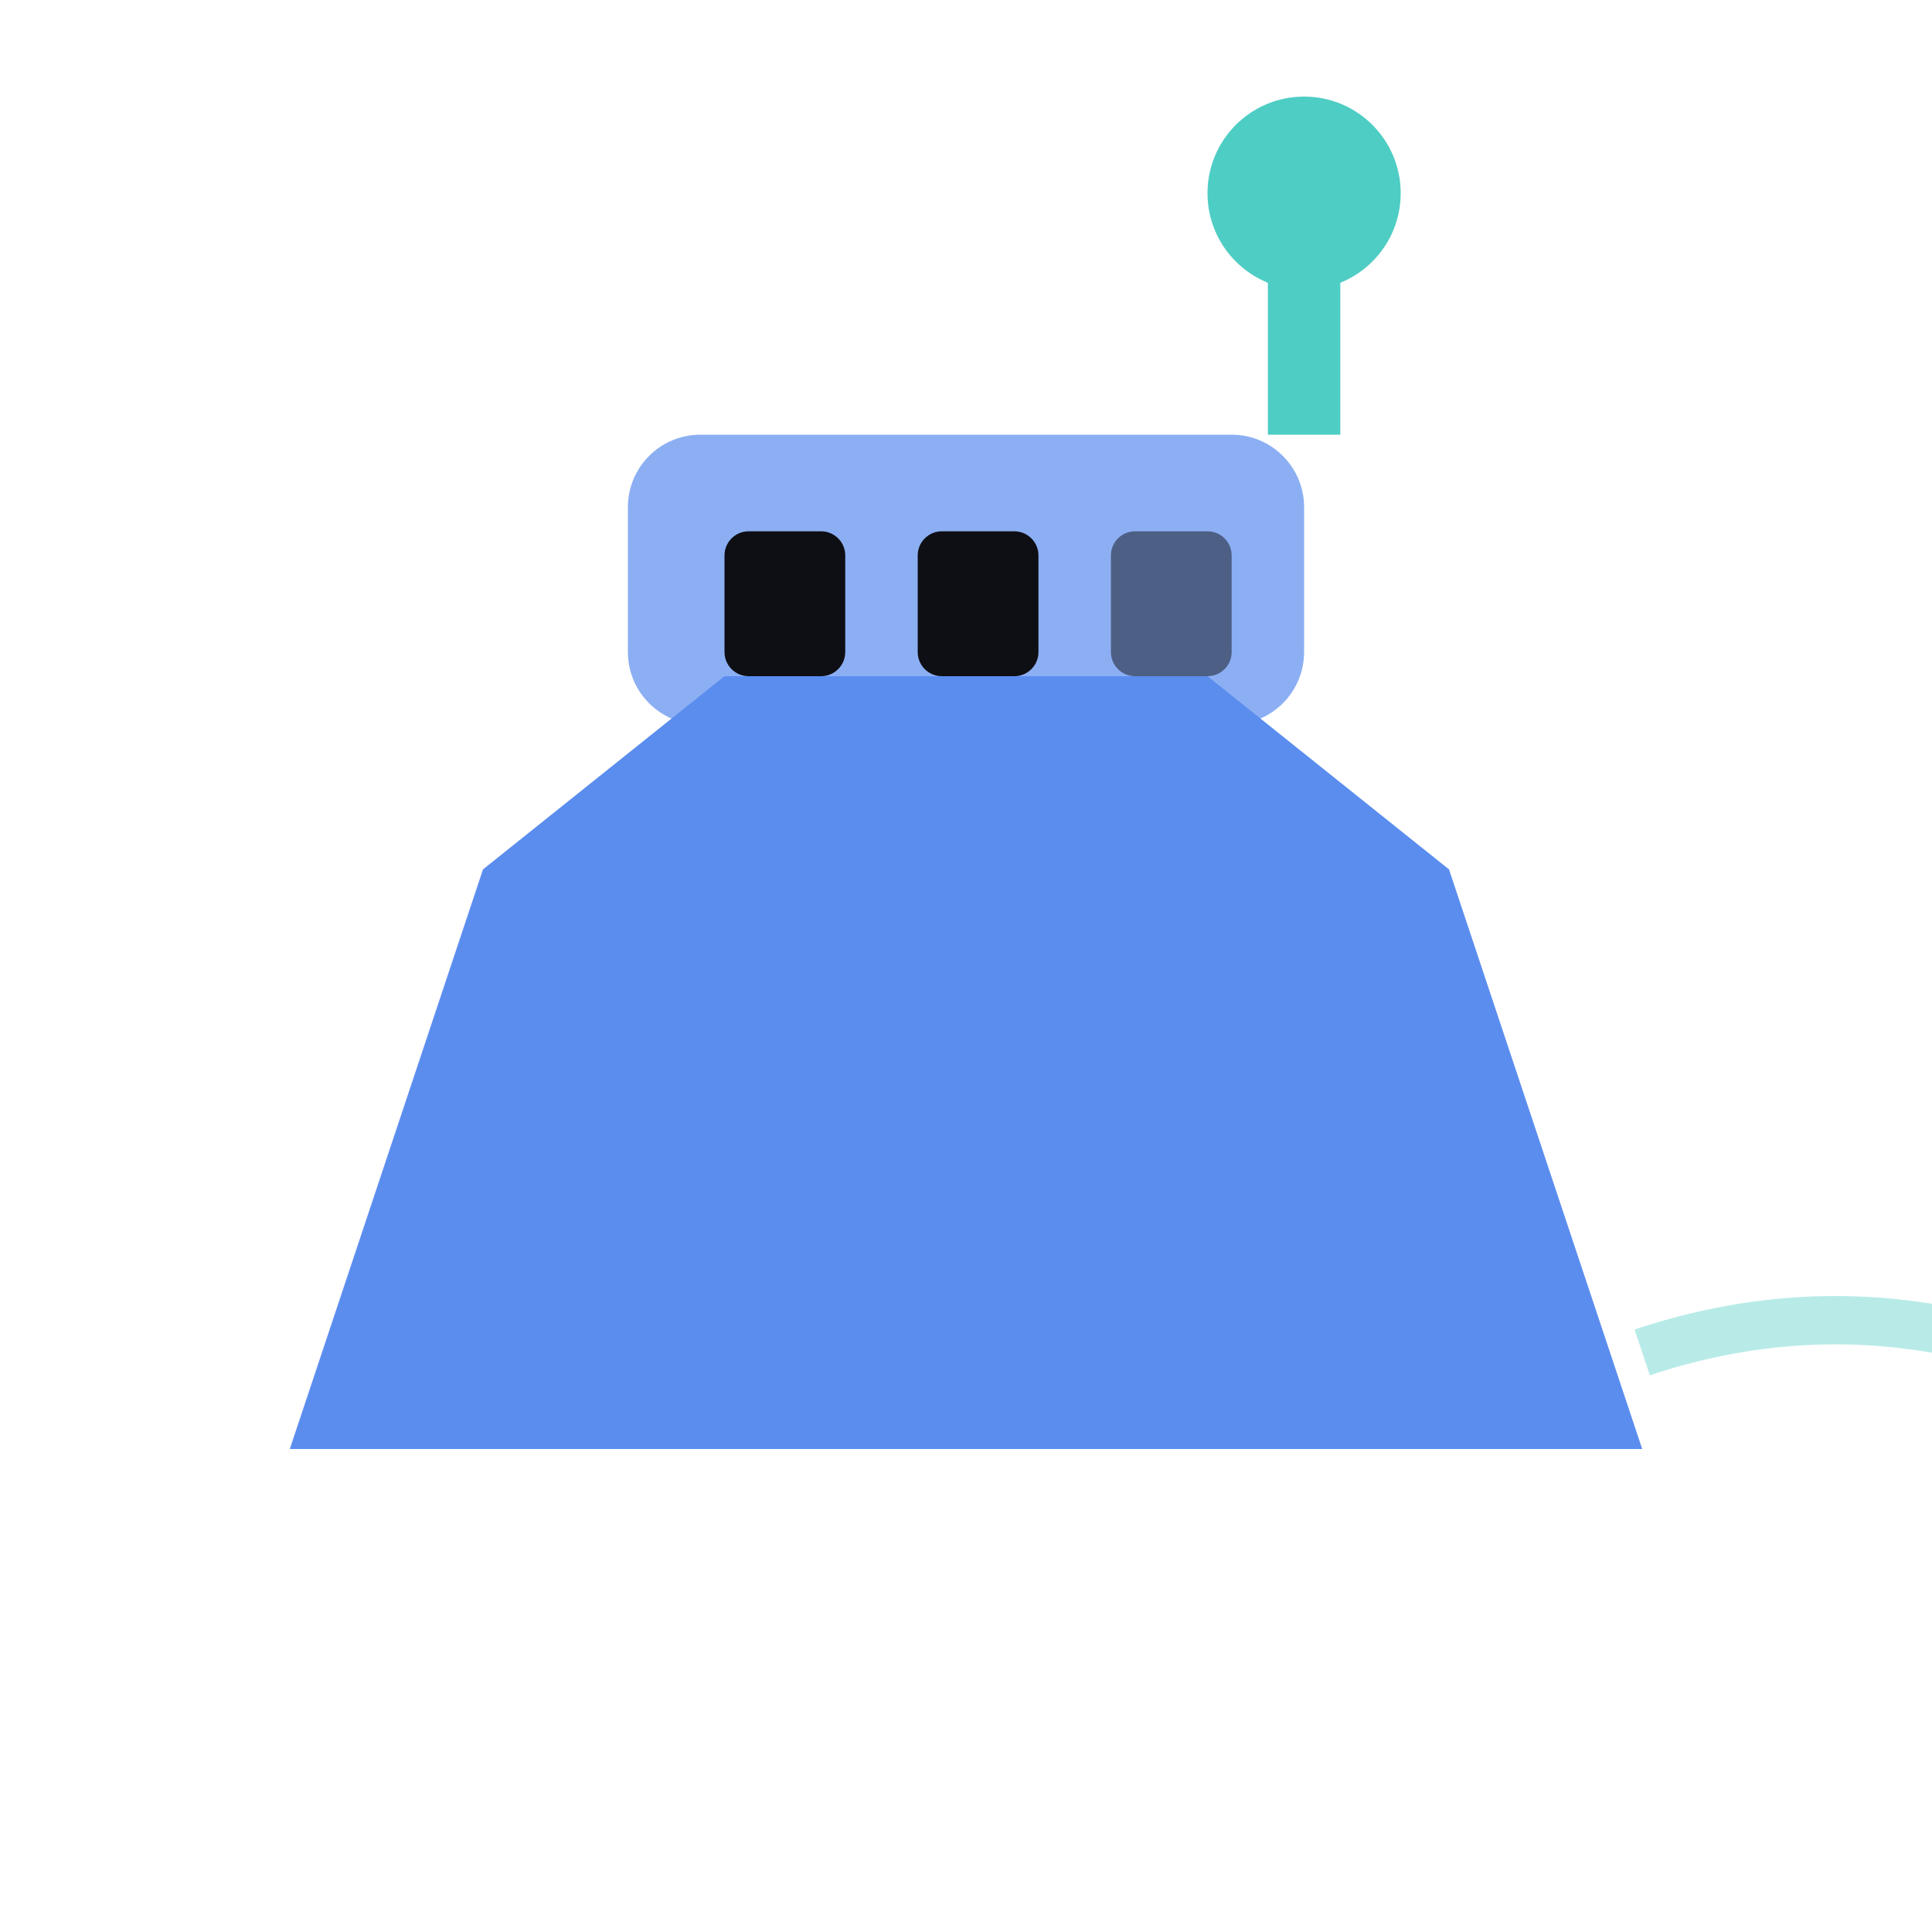
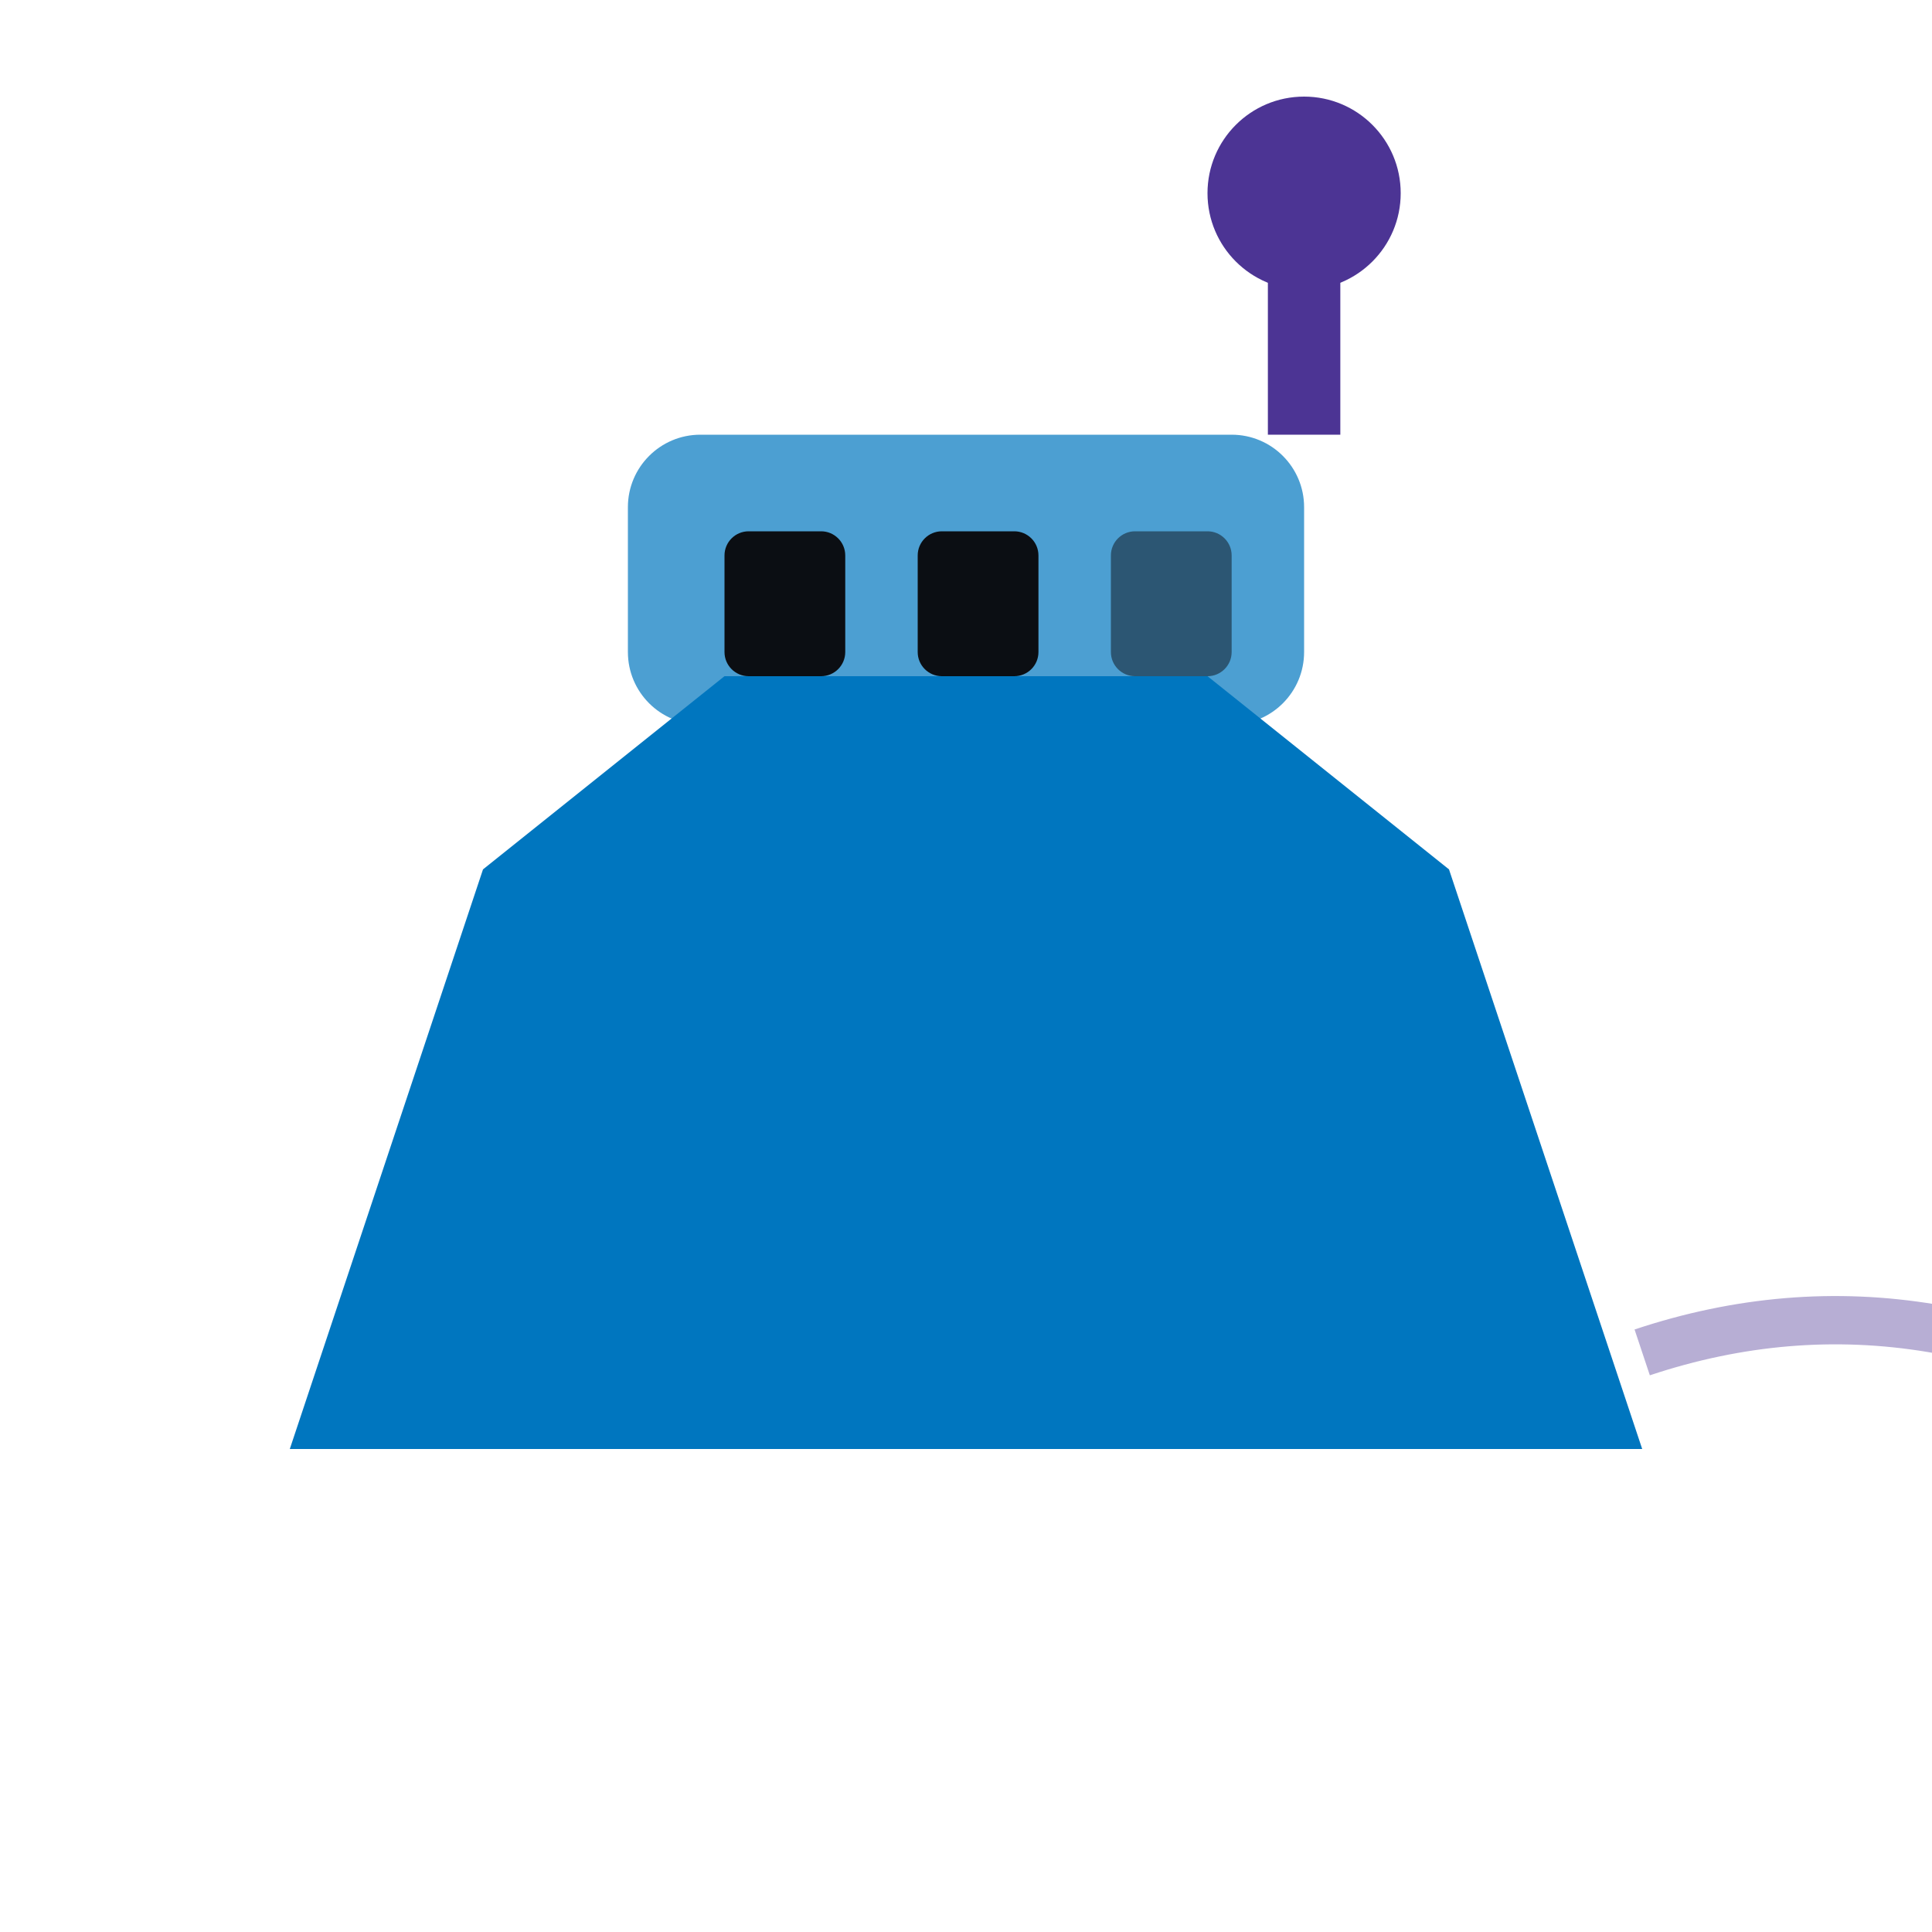
<svg xmlns="http://www.w3.org/2000/svg" viewBox="0 0 40 40" fill="none">
-   <path d="M6 30 L10 18 L15 14 L25 14 L30 18 L34 30 Z" fill="#5B8DEF" />
-   <rect x="13" y="9" width="14" height="6" rx="1.5" fill="#5B8DEF" opacity="0.7" />
-   <rect x="15" y="11" width="2.5" height="3" rx="0.5" fill="#0E0F14" />
-   <rect x="19" y="11" width="2.5" height="3" rx="0.5" fill="#0E0F14" />
-   <rect x="23" y="11" width="2.5" height="3" rx="0.5" fill="#0E0F14" opacity="0.5" />
-   <line x1="27" y1="5" x2="27" y2="9" stroke="#4ECDC4" stroke-width="1.5" />
-   <circle cx="27" cy="4" r="2" fill="#4ECDC4" />
-   <path d="M34 28 Q40 26 46 30" stroke="#4ECDC4" stroke-width="1" opacity="0.4" />
+   <path d="M6 30 L10 18 L15 14 L25 14 L30 18 L34 30 Z" fill="#0076BF" />
+   <rect x="13" y="9" width="14" height="6" rx="1.5" fill="#0076BF" opacity="0.7" />
+   <rect x="15" y="11" width="2.5" height="3" rx="0.5" fill="#0B0E13" />
+   <rect x="19" y="11" width="2.5" height="3" rx="0.5" fill="#0B0E13" />
+   <rect x="23" y="11" width="2.5" height="3" rx="0.5" fill="#0B0E13" opacity="0.5" />
+   <line x1="27" y1="5" x2="27" y2="9" stroke="#4C3494" stroke-width="1.5" />
+   <circle cx="27" cy="4" r="2" fill="#4C3494" />
+   <path d="M34 28 Q40 26 46 30" stroke="#4C3494" stroke-width="1" opacity="0.4" />
</svg>
